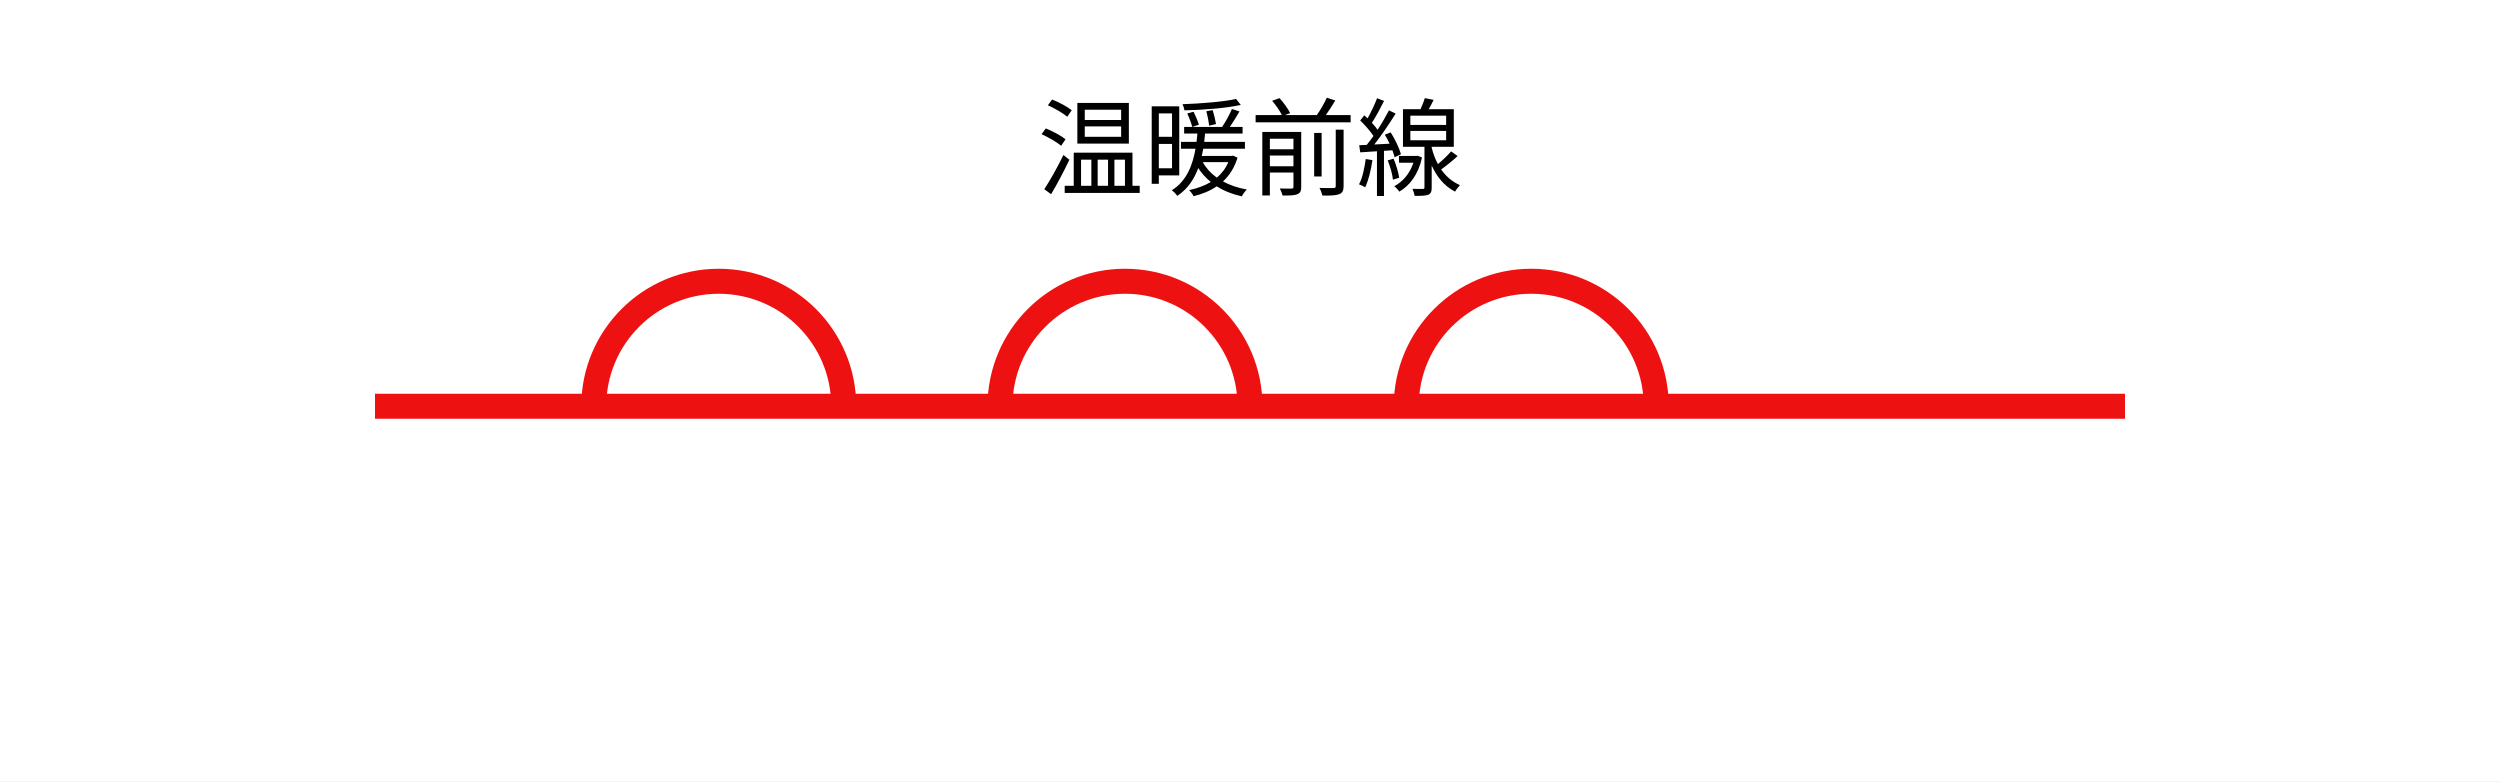
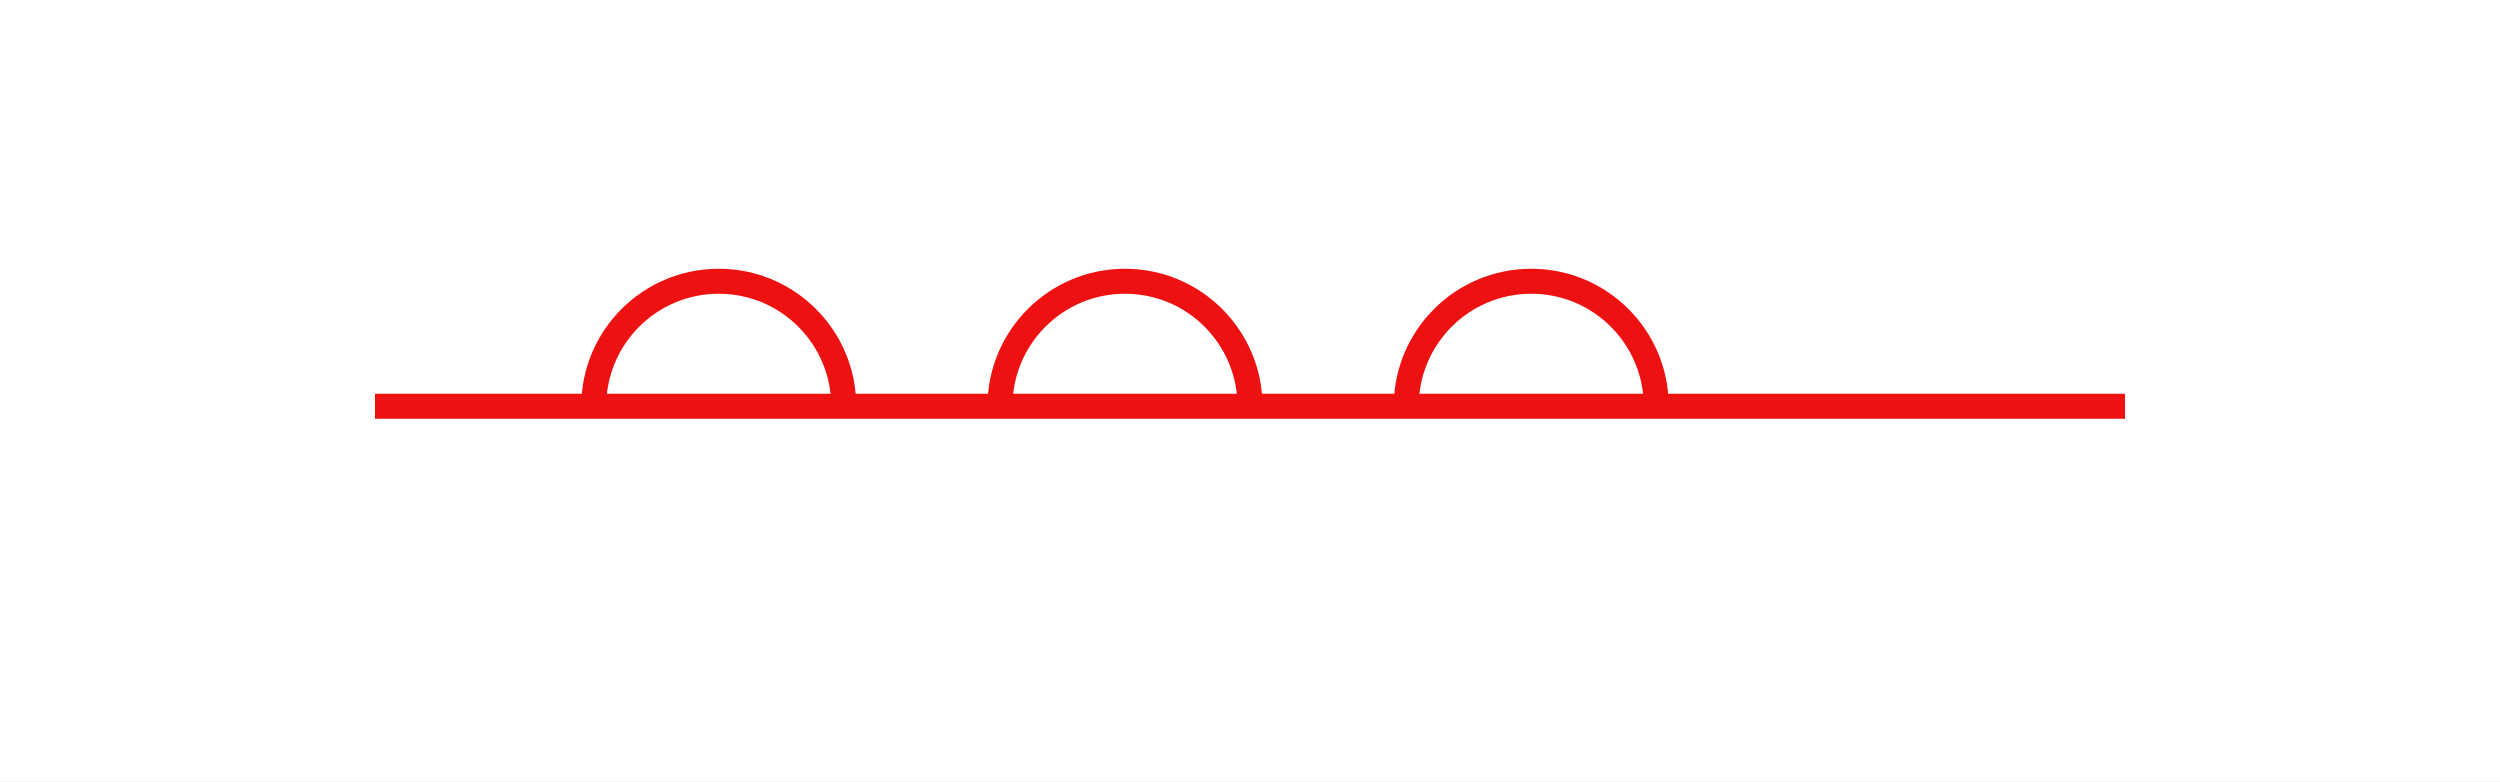
<svg xmlns="http://www.w3.org/2000/svg" width="800" height="250">
  <rect width="100%" height="100%" fill="#fff" />
  <line x1="120" y1="130" x2="680" y2="130" stroke="#e11" stroke-width="8" />
  <path d="M190 130 A40 40 0 0 1 270 130" fill="none" stroke="#e11" stroke-width="8" />
  <path d="M320 130 A40 40 0 0 1 400 130" fill="none" stroke="#e11" stroke-width="8" />
  <path d="M450 130 A40 40 0 0 1 530 130" fill="none" stroke="#e11" stroke-width="8" />
-   <text x="400" y="60" text-anchor="middle" font-size="34" font-family="sans-serif">温暖前線</text>
</svg>
